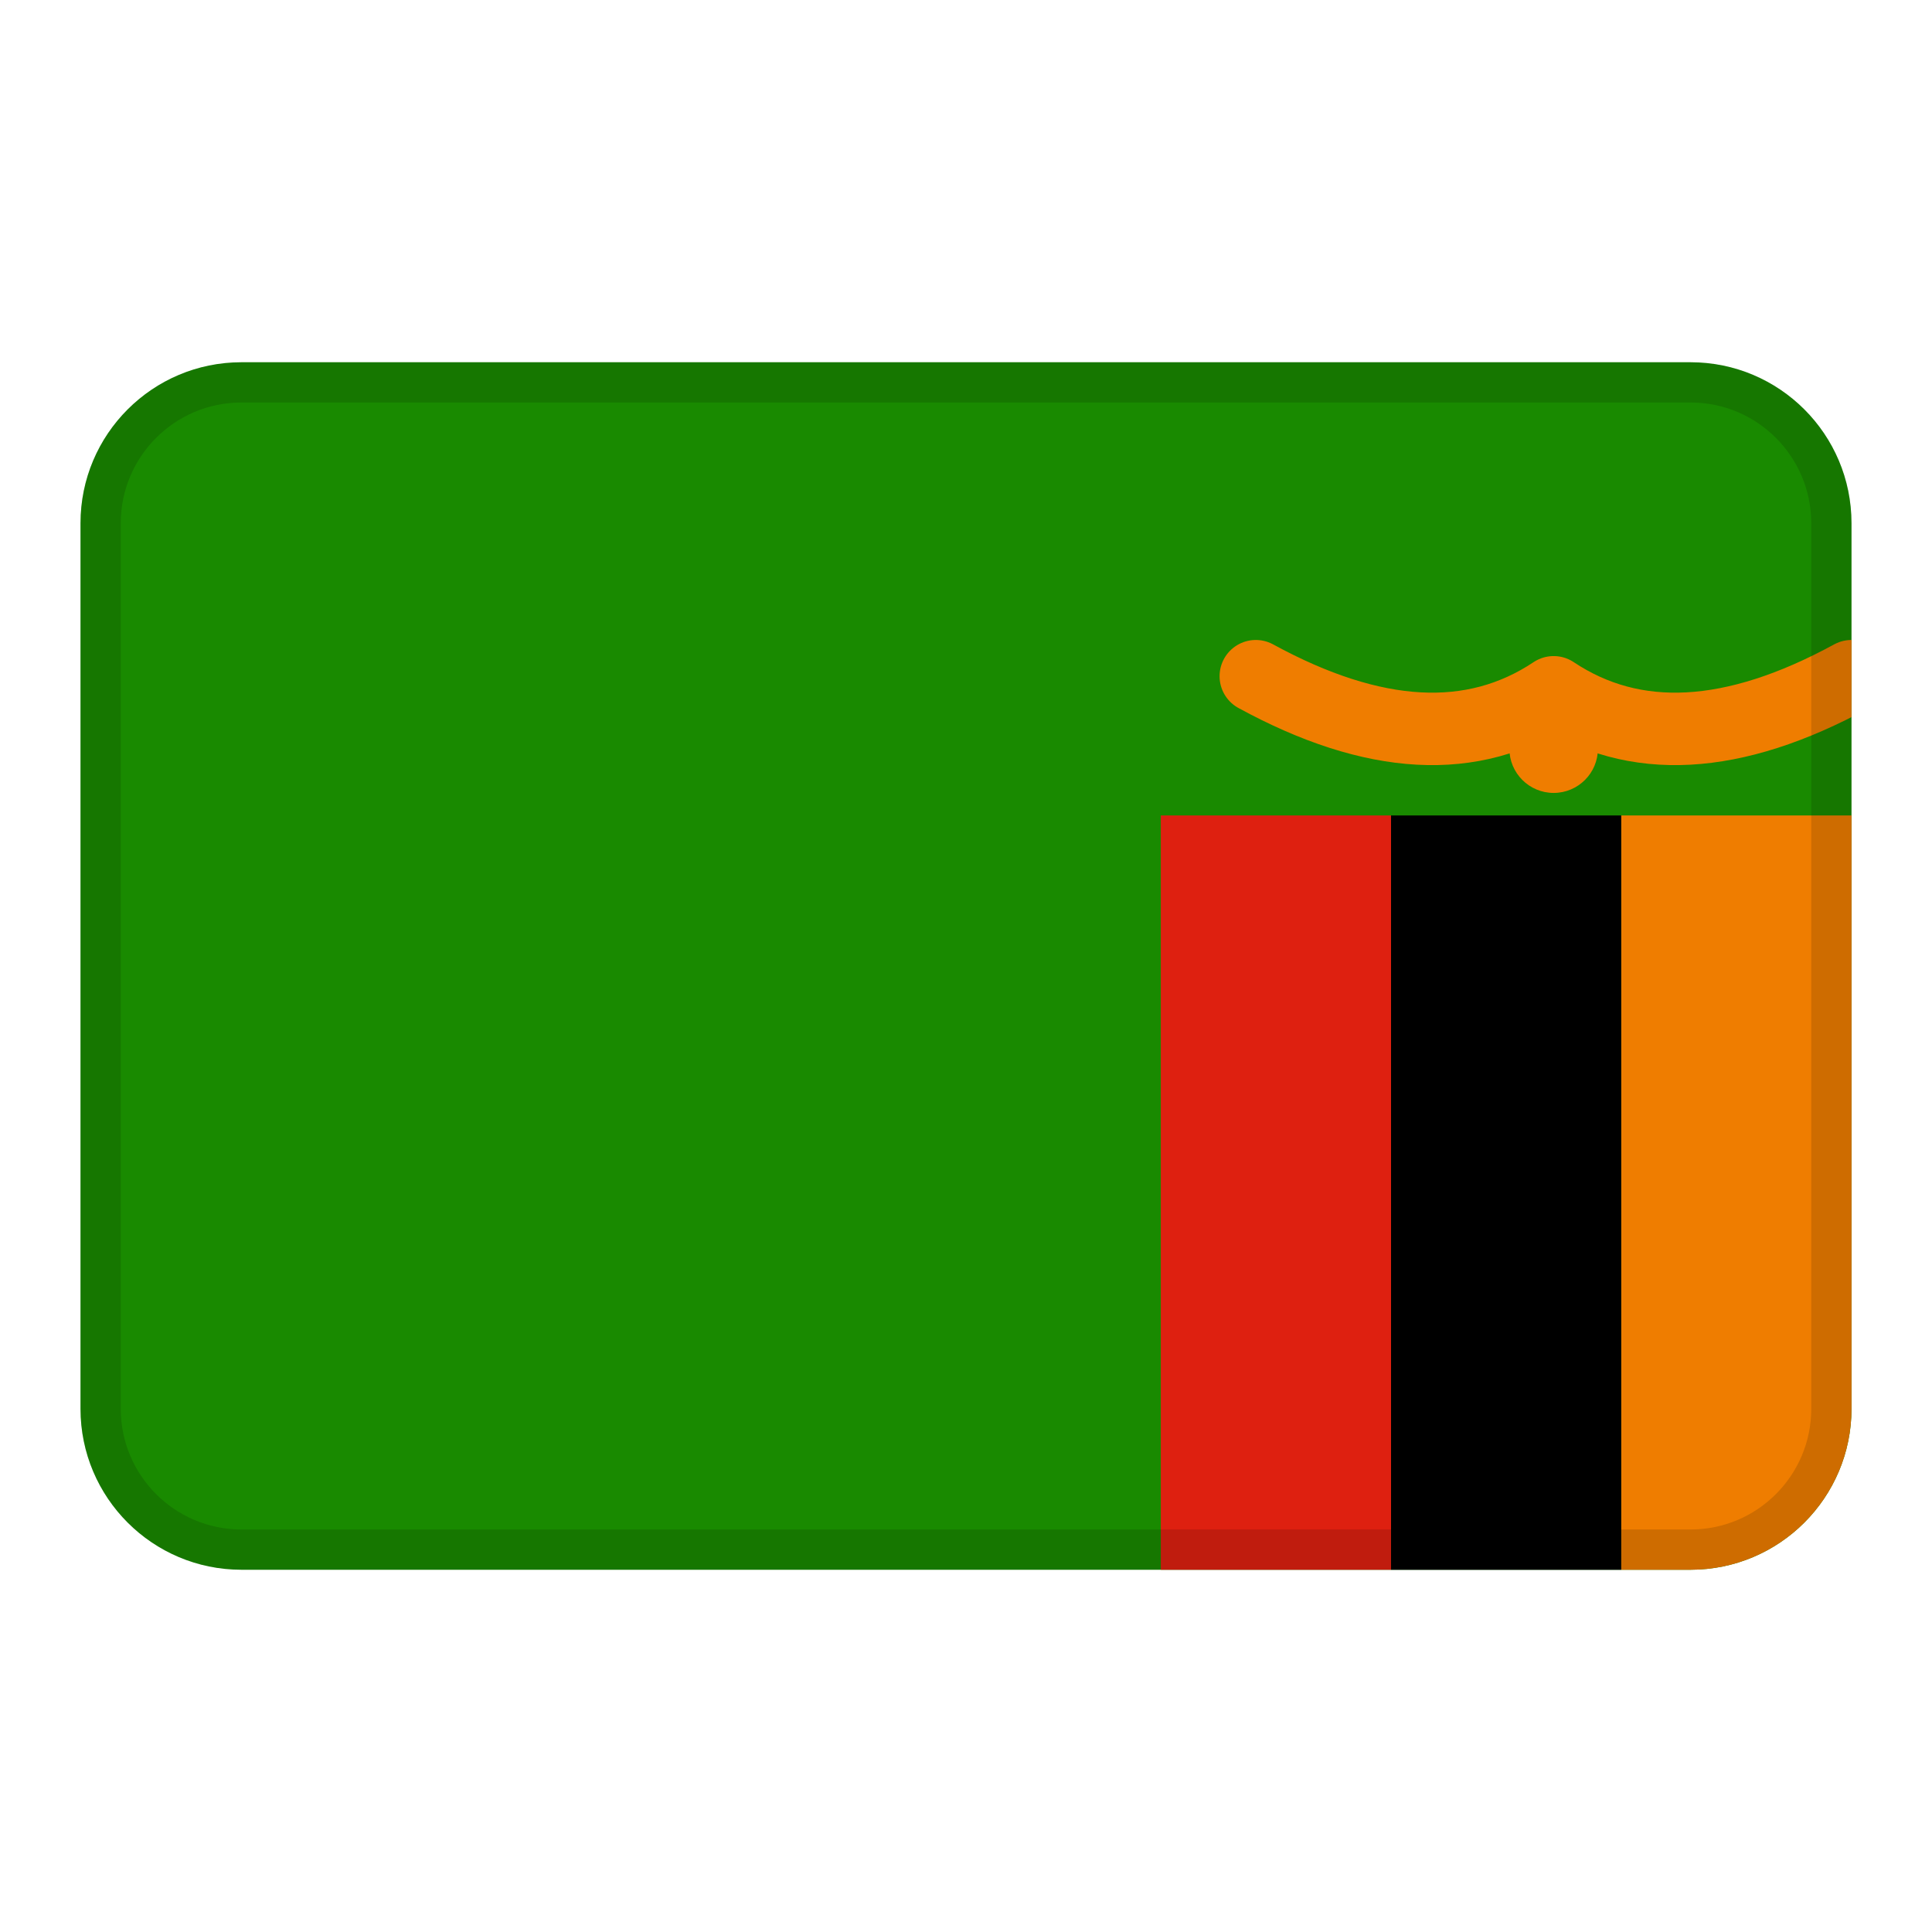
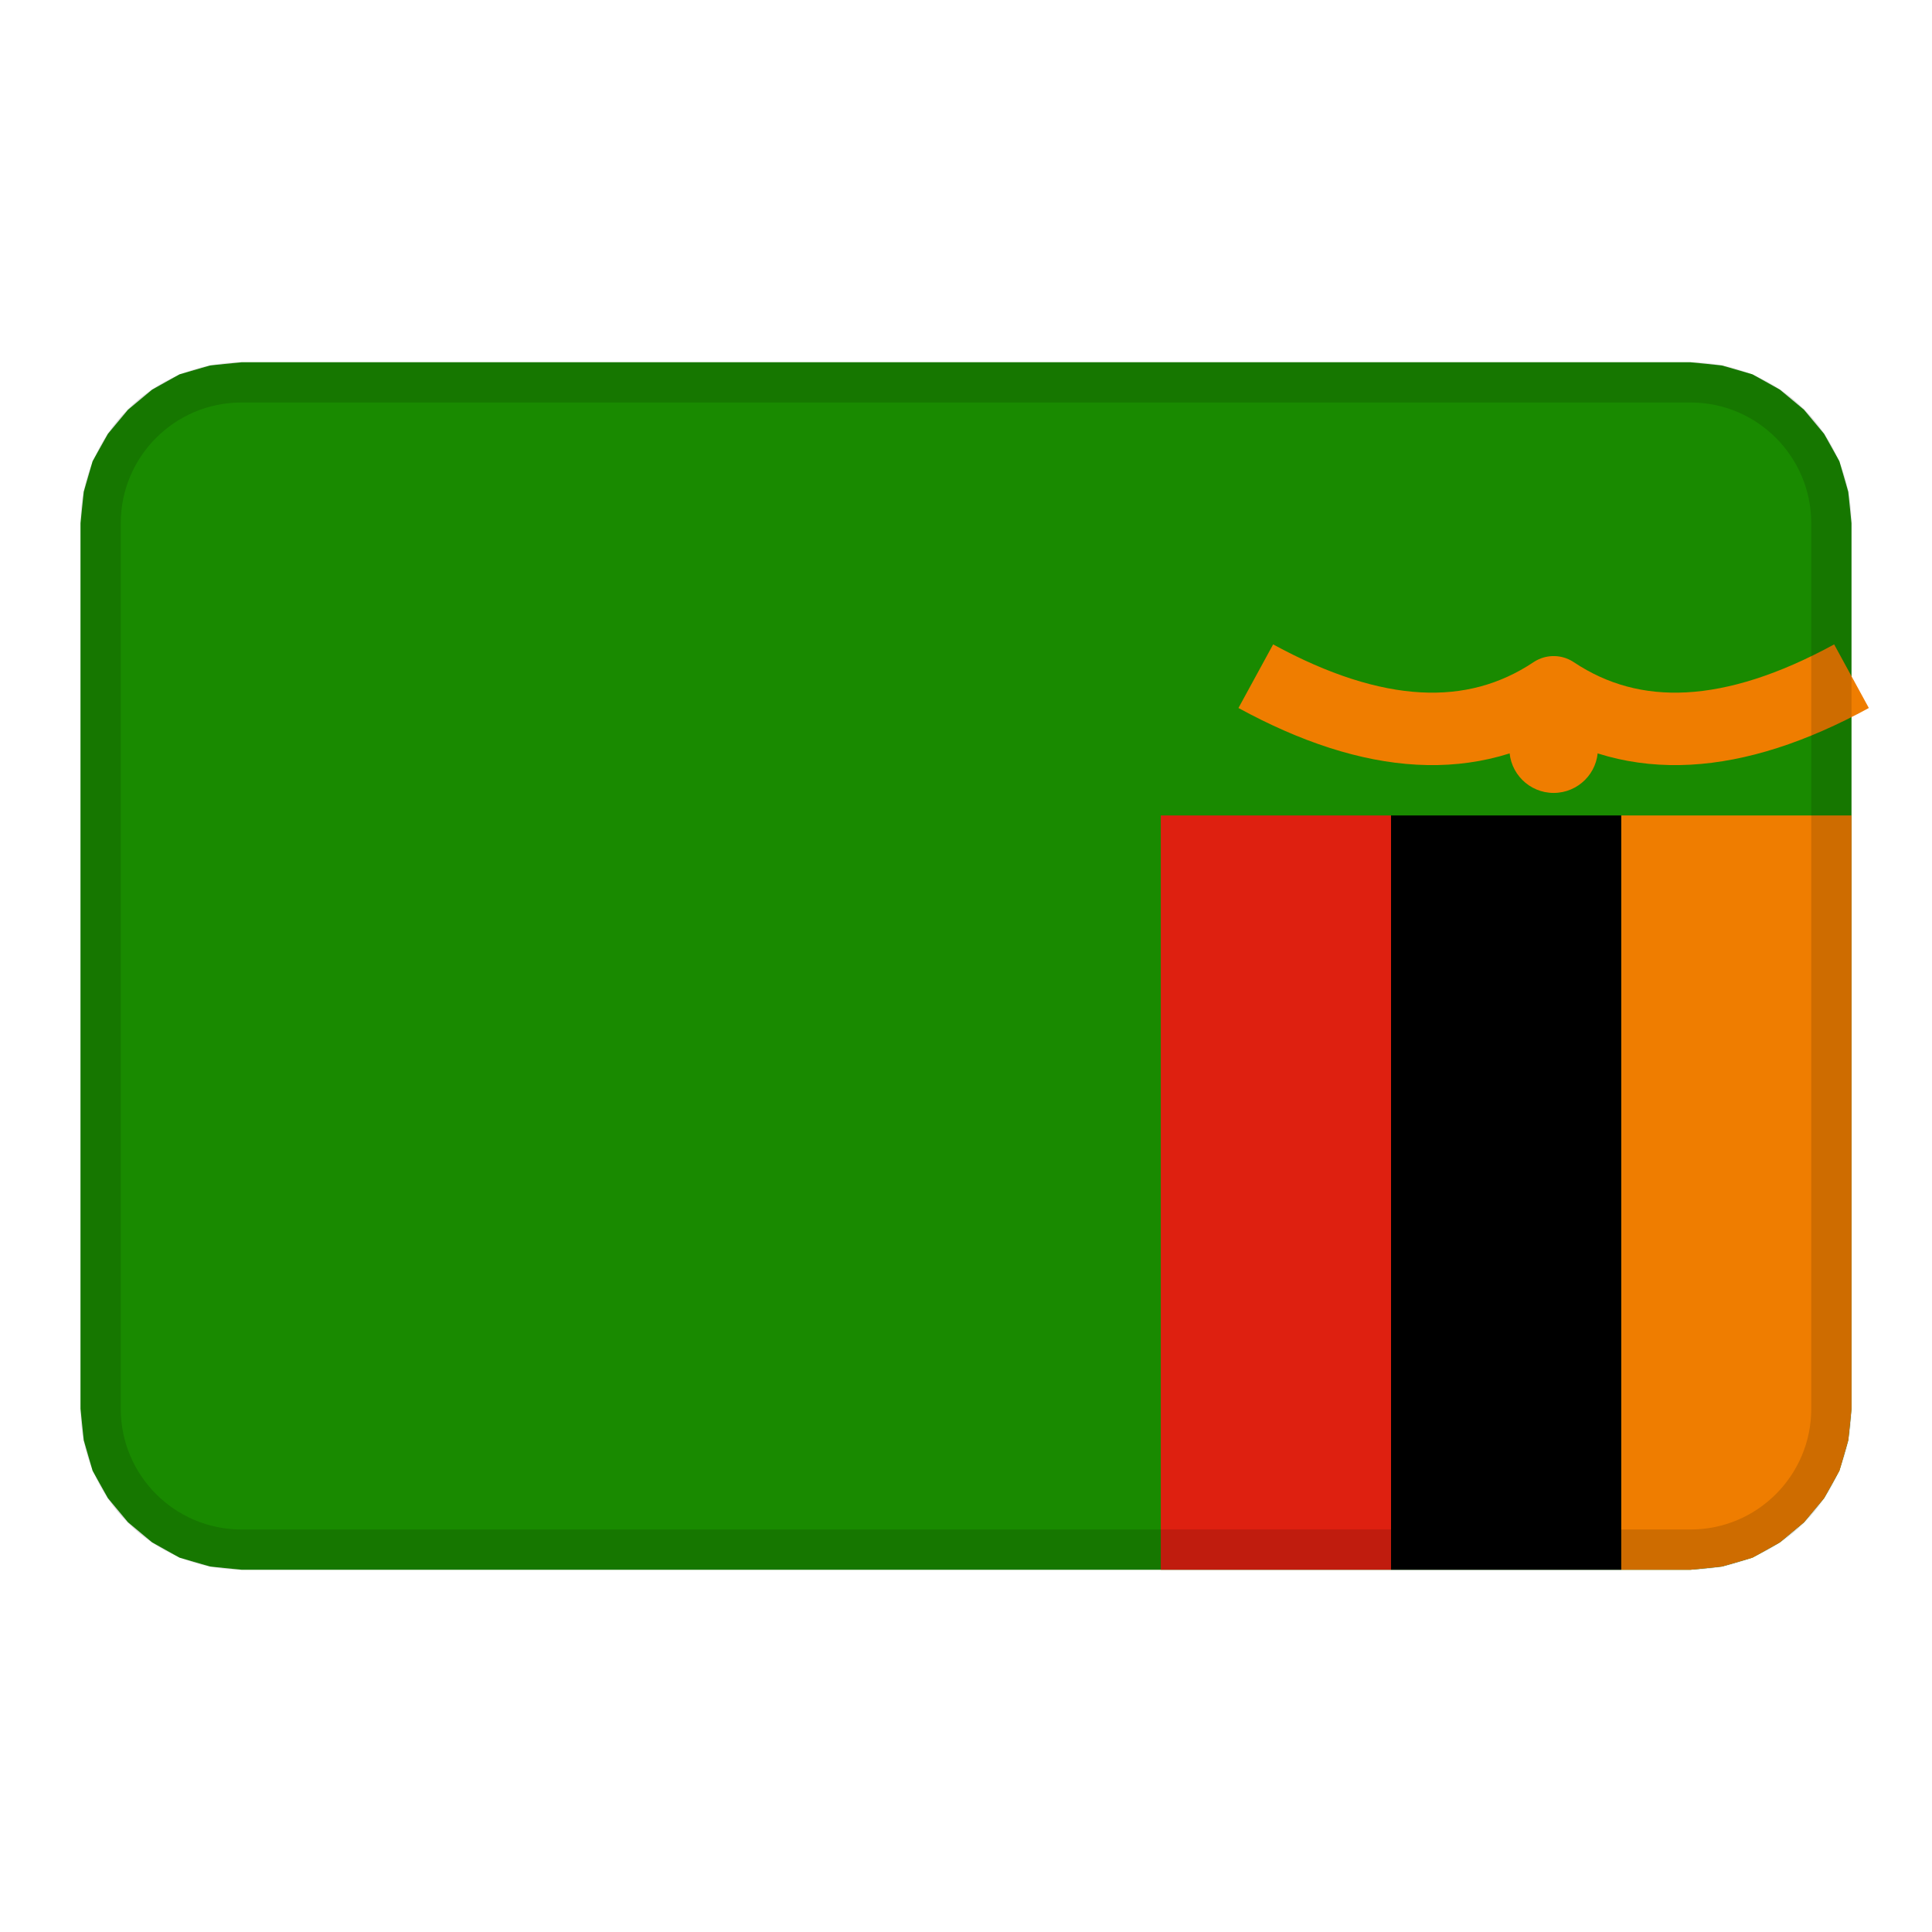
<svg xmlns="http://www.w3.org/2000/svg" width="24" height="24" viewBox="0 0 24 24" fill="none" stroke="currentColor" stroke-width="1.75" stroke-linecap="round" stroke-linejoin="round" class="afroicon afroicon-drapeau-zambie">
-   <clipPath id="afc-zm">
-     <rect x="1" y="4.5" width="22" height="15" rx="2" />
-   </clipPath>
-   <g clip-path="url(#afc-zm)" stroke="none">
-     <rect x="1" y="4.5" width="22" height="15" fill="#198A00" />
-     <rect x="14.42" y="10.13" width="2.86" height="9.38" fill="#DE2010" />
-     <rect x="17.28" y="10.13" width="2.86" height="9.38" fill="#000000" />
-     <rect x="20.14" y="10.13" width="2.86" height="9.38" fill="#EF7D00" />
+   <g stroke="none" stroke-linecap="butt">
+     <path d="M3 4.5L21 4.5L21.39 4.54L21.77 4.65L22.11 4.84L22.41 5.09L22.66 5.39L22.85 5.73L22.96 6.11L23 6.5L23 17.5L22.96 17.89L22.85 18.27L22.66 18.61L22.41 18.91L22.11 19.16L21.77 19.35L21.39 19.46L21 19.5L3 19.5L2.61 19.46L2.23 19.35L1.89 19.16L1.59 18.91L1.34 18.61L1.15 18.27L1.04 17.89L1 17.5L1 6.5L1.04 6.11L1.15 5.73L1.34 5.39L1.59 5.09L1.89 4.84L2.23 4.65L2.61 4.54Z" fill="#198A00" />
+     <path d="M14.42 10.13L17.28 10.13L17.28 19.5L14.42 19.5Z" fill="#DE2010" />
+     <path d="M17.28 10.13L20.14 10.13L20.14 19.5L17.28 19.5Z" fill="#000000" />
+     <path d="M20.14 10.13L23 10.13L23 17.5L22.96 17.89L22.85 18.27L22.66 18.61L22.41 18.91L22.11 19.16L21.77 19.35L21.39 19.46L21 19.5L20.14 19.5Z" fill="#EF7D00" />
    <path d="M15.6 8.4Q17.8 9.6 19.3 8.6Q20.8 9.6 23 8.4" fill="none" stroke="#EF7D00" stroke-width=".9" />
    <circle cx="19.3" cy="9.3" r=".55" fill="#EF7D00" />
  </g>
  <rect x="1.25" y="4.75" width="21.5" height="14.5" rx="1.75" fill="none" stroke="#000000" stroke-opacity=".14" stroke-width=".5" />
</svg>
